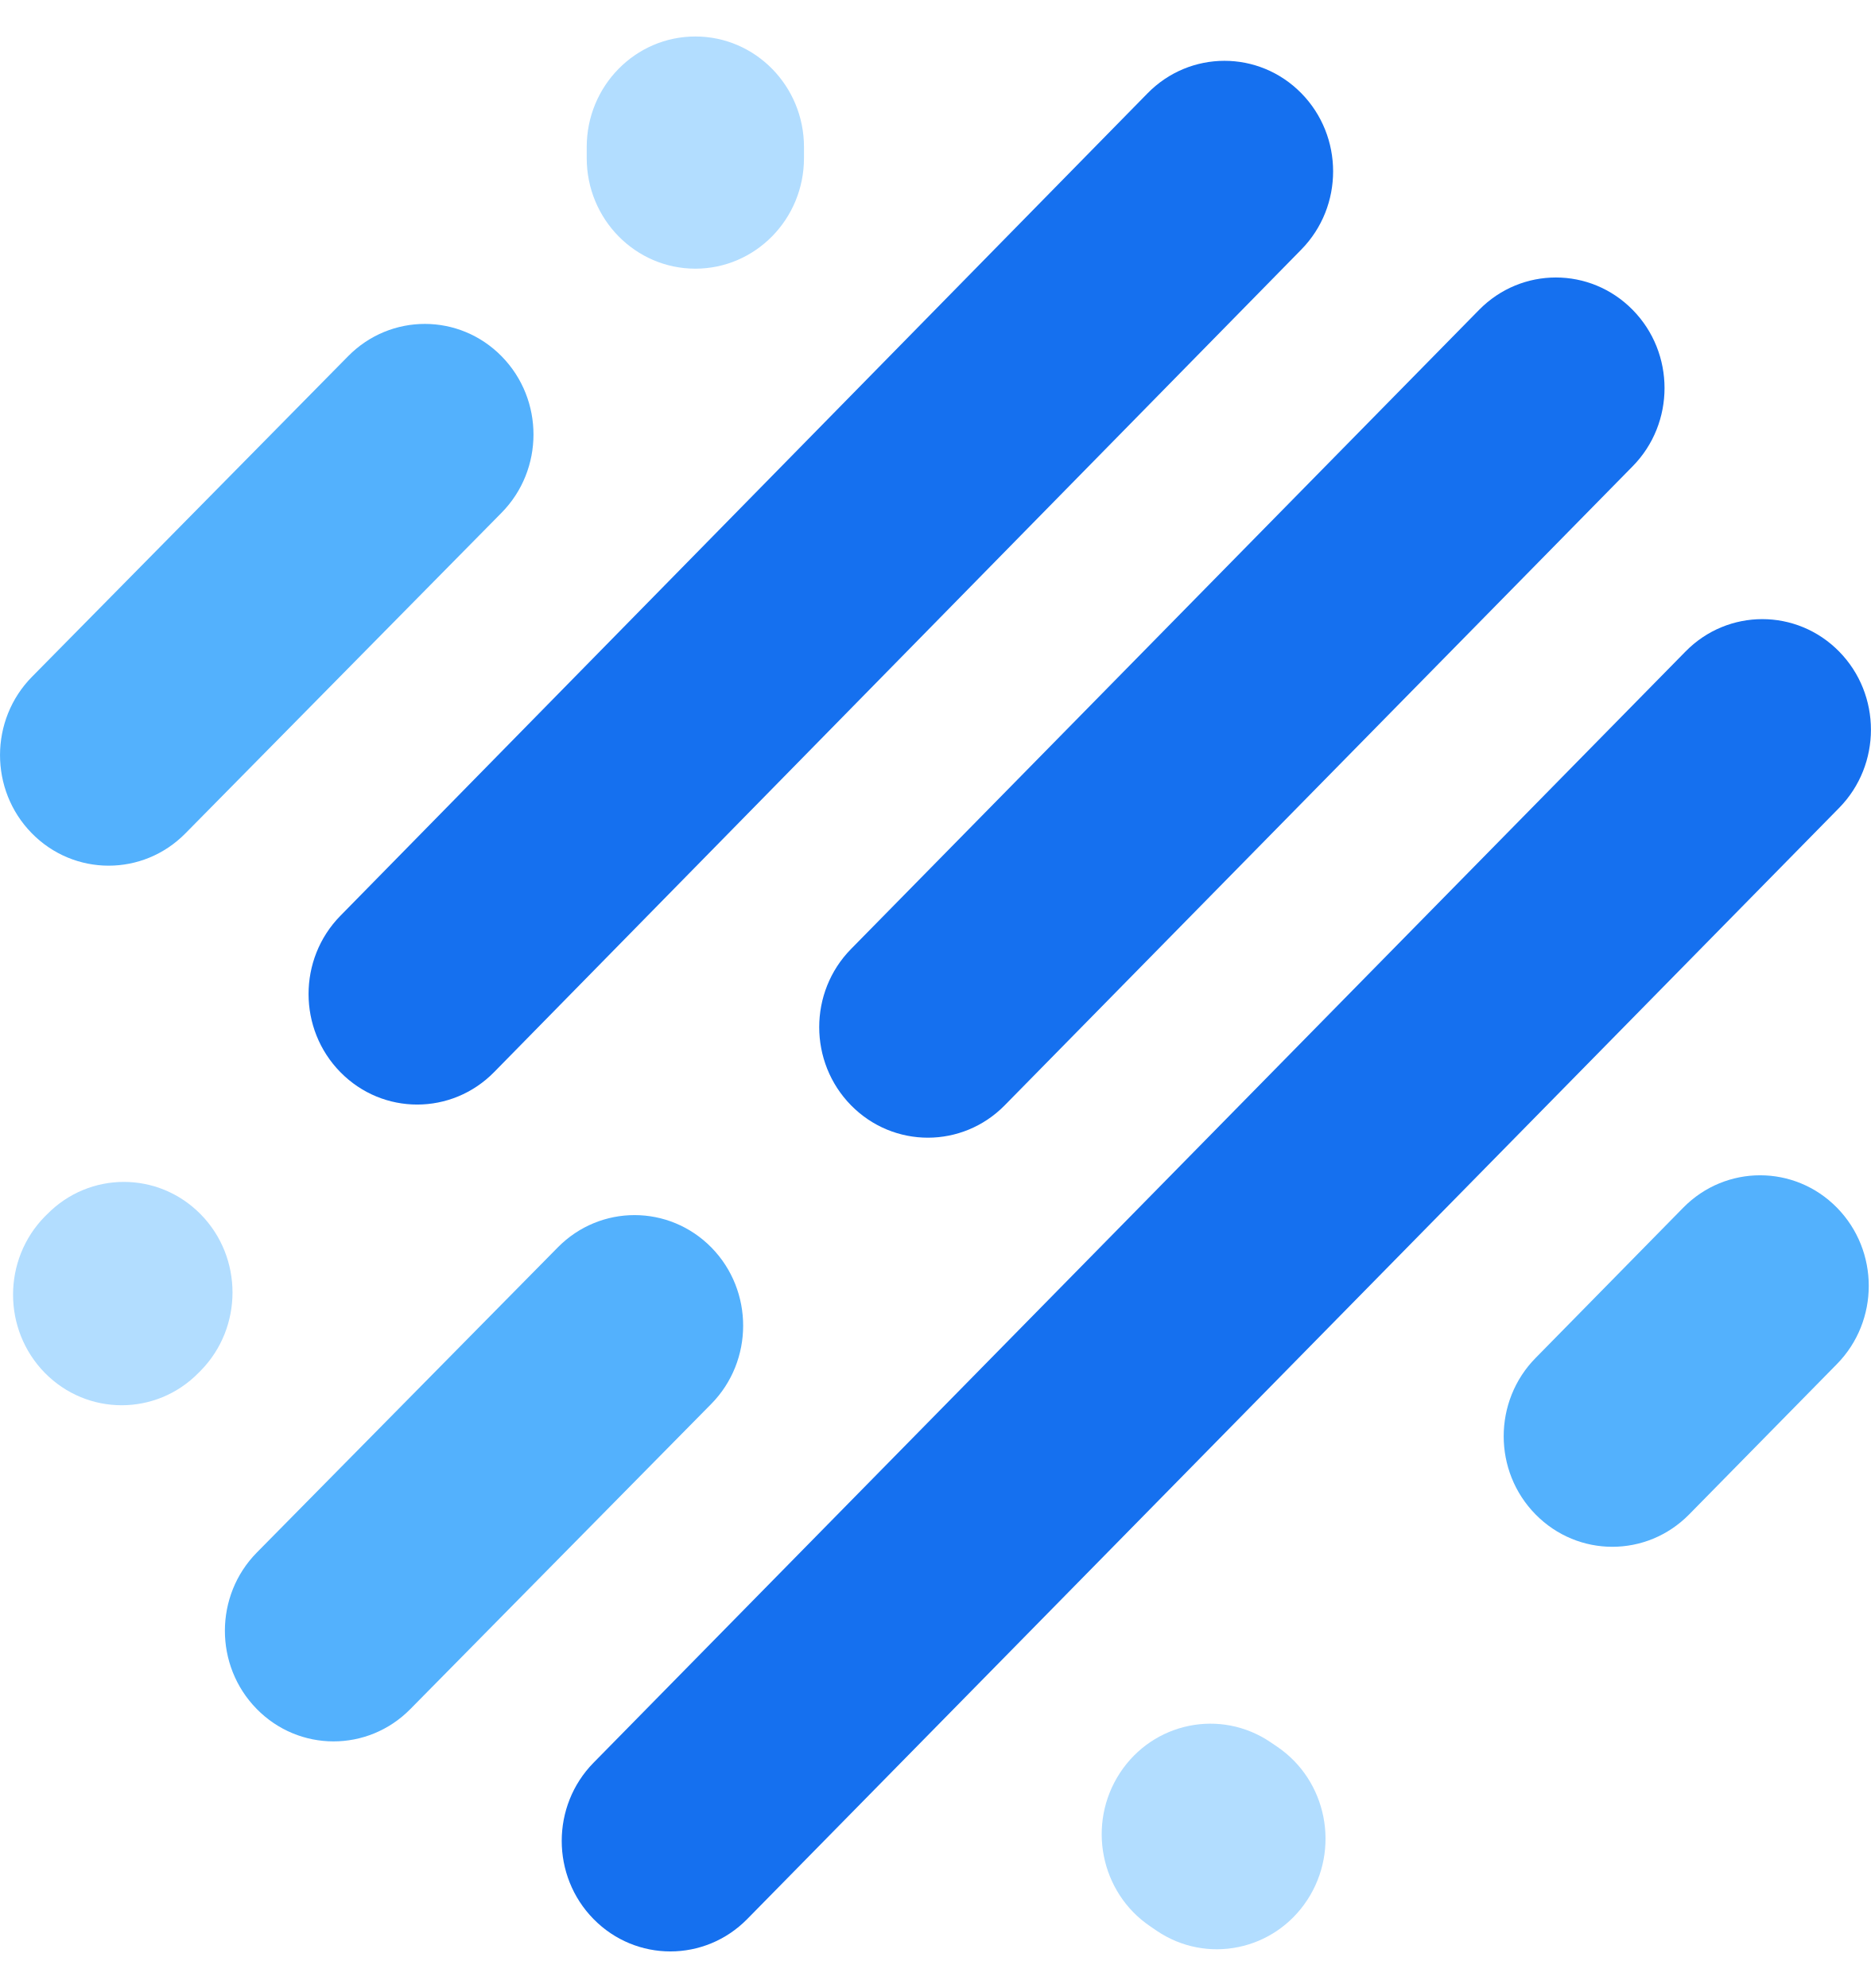
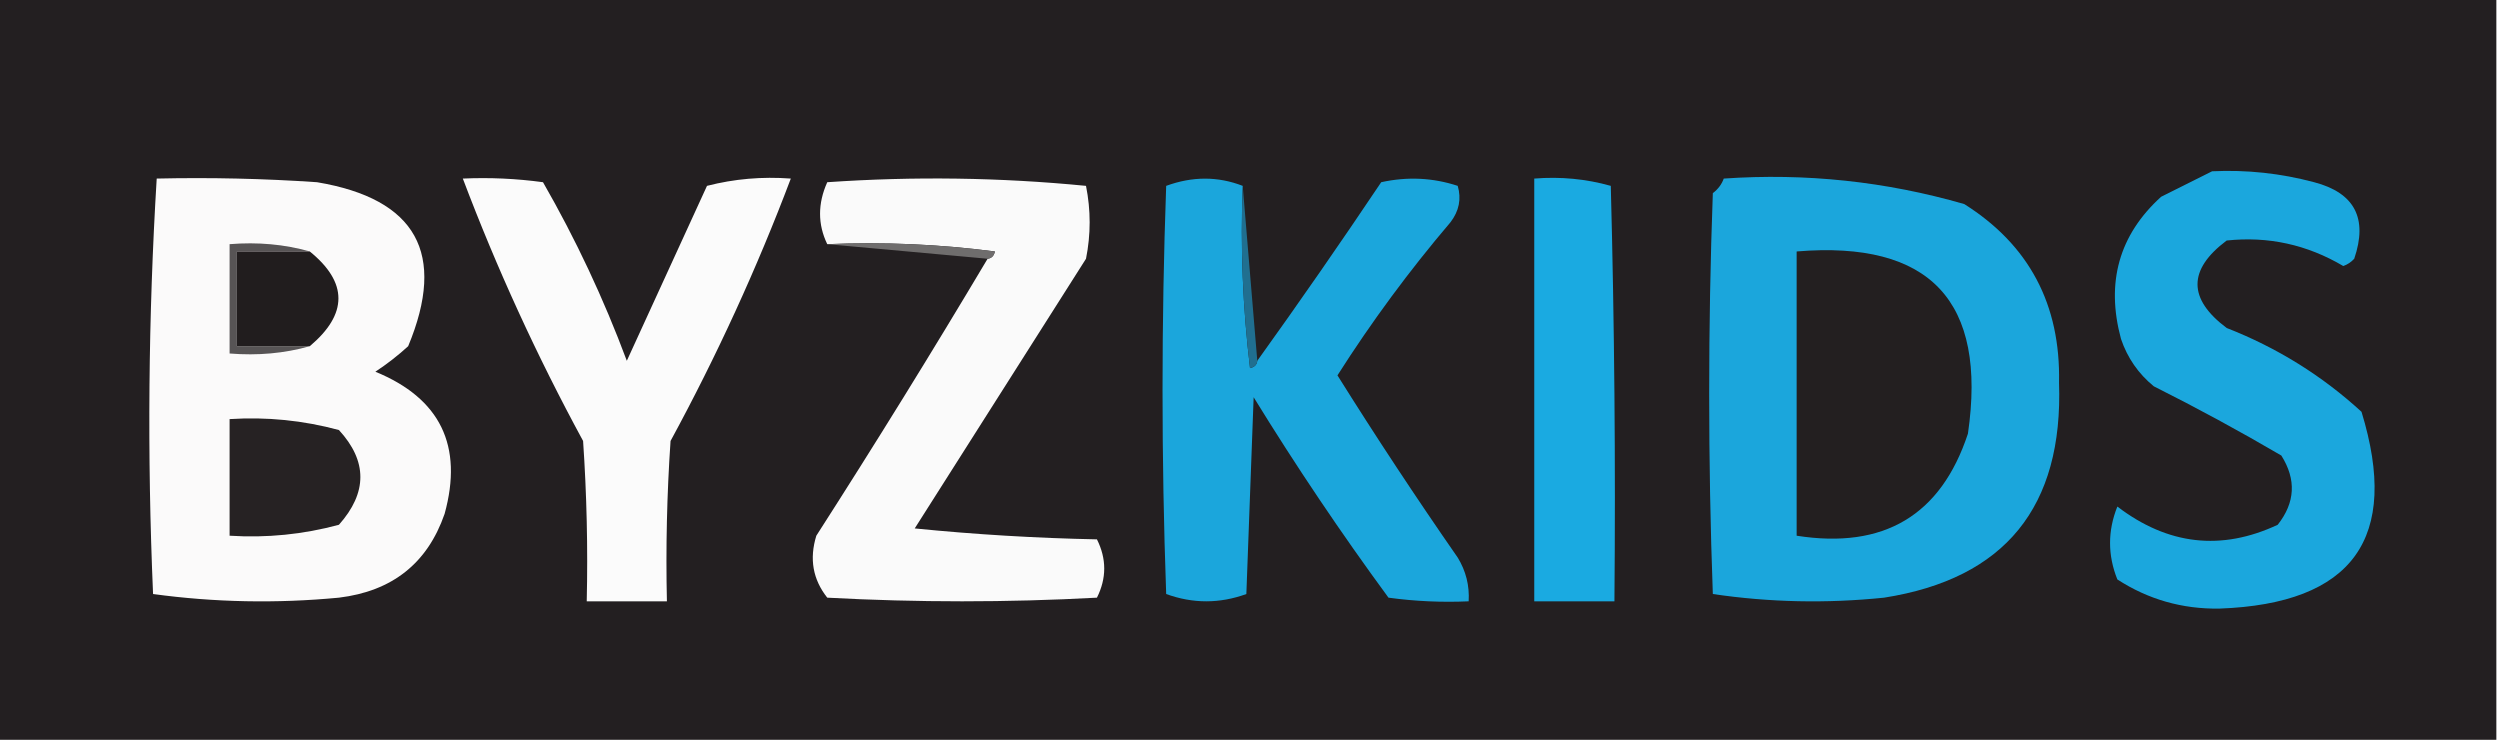
- <svg xmlns="http://www.w3.org/2000/svg" width="32" height="34" viewBox="0 0 32 34" fill="none">
-   <path fill-rule="evenodd" clip-rule="evenodd" d="M3.433 20.768C4.158 21.506 4.158 22.703 3.433 23.442L3.395 23.48C2.67 24.218 1.493 24.218 0.767 23.48C0.042 22.741 0.042 21.544 0.767 20.805L0.805 20.768C1.53 20.029 2.707 20.029 3.433 20.768Z" fill="#B2DDFF" />
-   <path fill-rule="evenodd" clip-rule="evenodd" d="M12.169 21.337C12.893 22.077 12.891 23.275 12.164 24.012L7.017 29.231C6.29 29.968 5.113 29.966 4.389 29.226C3.664 28.486 3.666 27.289 4.393 26.552L9.541 21.333C10.268 20.596 11.444 20.598 12.169 21.337Z" fill="#53B1FD" />
-   <path fill-rule="evenodd" clip-rule="evenodd" d="M19.155 30.322C19.724 29.453 20.878 29.218 21.732 29.797L21.844 29.873C22.698 30.452 22.928 31.626 22.359 32.495C21.79 33.364 20.636 33.599 19.782 33.02L19.671 32.944C18.817 32.365 18.586 31.191 19.155 30.322Z" fill="#B2DDFF" />
-   <path fill-rule="evenodd" clip-rule="evenodd" d="M31.418 20.654C32.144 21.393 32.144 22.59 31.418 23.329L28.891 25.9C28.165 26.639 26.989 26.639 26.263 25.9C25.537 25.162 25.537 23.965 26.263 23.226L28.79 20.654C29.516 19.916 30.693 19.916 31.418 20.654Z" fill="#53B1FD" />
-   <path fill-rule="evenodd" clip-rule="evenodd" d="M31.456 11.143C32.181 11.881 32.181 13.079 31.456 13.817L12.78 32.821C12.054 33.559 10.877 33.559 10.152 32.821C9.426 32.083 9.426 30.885 10.152 30.147L28.828 11.143C29.553 10.404 30.73 10.404 31.456 11.143Z" fill="#1570EF" />
-   <path fill-rule="evenodd" clip-rule="evenodd" d="M27.925 5.3C28.651 6.038 28.651 7.236 27.925 7.974L17.184 18.904C16.458 19.642 15.282 19.642 14.556 18.904C13.83 18.165 13.83 16.968 14.556 16.23L25.297 5.3C26.023 4.561 27.199 4.561 27.925 5.3Z" fill="#1570EF" />
-   <path fill-rule="evenodd" clip-rule="evenodd" d="M22.256 1.593C22.982 2.331 22.983 3.528 22.258 4.267L8.451 18.336C7.725 19.075 6.549 19.076 5.823 18.338C5.096 17.6 5.096 16.402 5.821 15.663L19.628 1.595C20.353 0.856 21.53 0.855 22.256 1.593Z" fill="#1570EF" />
-   <path fill-rule="evenodd" clip-rule="evenodd" d="M8.582 6.096C9.307 6.836 9.305 8.033 8.578 8.77L3.17 14.254C2.443 14.991 1.266 14.989 0.542 14.249C-0.182 13.51 -0.18 12.312 0.547 11.575L5.954 6.092C6.681 5.354 7.858 5.356 8.582 6.096Z" fill="#53B1FD" />
-   <path fill-rule="evenodd" clip-rule="evenodd" d="M11.893 0.624C12.919 0.624 13.751 1.471 13.751 2.515V2.704C13.751 3.748 12.919 4.595 11.893 4.595C10.867 4.595 10.035 3.748 10.035 2.704V2.515C10.035 1.471 10.867 0.624 11.893 0.624Z" fill="#B2DDFF" />
+ <svg xmlns="http://www.w3.org/2000/svg" version="1.1" width="343px" height="102px" style="shape-rendering:geometricPrecision; text-rendering:geometricPrecision; image-rendering:optimizeQuality; fill-rule:evenodd; clip-rule:evenodd">
+   <g>
+     <path style="opacity:1" fill="#231f21" d="M -0.5,-0.5 C 113.833,-0.5 228.167,-0.5 342.5,-0.5C 342.5,33.5 342.5,67.5 342.5,101.5C 228.167,101.5 113.833,101.5 -0.5,101.5C -0.5,67.5 -0.5,33.5 -0.5,-0.5 Z" />
+   </g>
+   <g>
+     <path style="opacity:1" fill="#fbfbfb" d="M 63.5,24.5 C 67.182,24.335 70.848,24.501 74.5,25C 78.992,32.819 82.825,40.986 86,49.5C 89.65,41.531 93.317,33.531 97,25.5C 100.73,24.54 104.563,24.206 108.5,24.5C 103.848,36.81 98.348,48.81 92,60.5C 91.5,67.826 91.334,75.159 91.5,82.5C 87.833,82.5 84.167,82.5 80.5,82.5C 80.666,75.159 80.5,67.826 80,60.5C 73.652,48.81 68.152,36.81 63.5,24.5 Z" />
+   </g>
+   <g>
+     <path style="opacity:1" fill="#1ba6dc" d="M 170.5,25.5 C 170.169,33.86 170.502,42.193 171.5,50.5C 172.107,50.376 172.44,50.043 172.5,49.5C 178.28,41.45 183.947,33.283 189.5,25C 193.091,24.211 196.591,24.378 200,25.5C 200.52,27.289 200.187,28.956 199,30.5C 193.345,37.144 188.179,44.144 183.5,51.5C 188.804,59.969 194.304,68.302 200,76.5C 201.128,78.345 201.628,80.345 201.5,82.5C 197.818,82.665 194.152,82.499 190.5,82C 183.962,73.092 177.795,63.925 172,54.5C 171.667,63.5 171.333,72.5 171,81.5C 167.333,82.833 163.667,82.833 160,81.5C 159.333,62.833 159.333,44.167 160,25.5C 163.601,24.18 167.101,24.18 170.5,25.5 Z" />
+   </g>
+   <g>
+     <path style="opacity:1" fill="#1aaae1" d="M 210.5,24.5 C 214.106,24.211 217.606,24.544 221,25.5C 221.5,44.497 221.667,63.497 221.5,82.5C 217.833,82.5 214.167,82.5 210.5,82.5C 210.5,63.167 210.5,43.833 210.5,24.5 Z" />
+   </g>
+   <g>
+     <path style="opacity:1" fill="#1ba7dd" d="M 303.5,23.5 C 308.248,23.275 312.915,23.775 317.5,25C 323.059,26.458 324.892,29.958 323,35.5C 322.586,35.957 322.086,36.291 321.5,36.5C 316.517,33.557 311.184,32.391 305.5,33C 300.167,37 300.167,41 305.5,45C 312.422,47.706 318.589,51.54 324,56.5C 329.316,73.837 322.816,82.837 304.5,83.5C 299.4,83.576 294.733,82.243 290.5,79.5C 289.167,76.167 289.167,72.833 290.5,69.5C 297.434,74.785 304.767,75.618 312.5,72C 314.908,68.957 315.074,65.791 313,62.5C 307.275,59.146 301.442,55.98 295.5,53C 293.383,51.269 291.883,49.102 291,46.5C 288.905,38.737 290.739,32.237 296.5,27C 298.925,25.787 301.259,24.621 303.5,23.5 Z" />
+   </g>
+   <g>
+     <path style="opacity:1" fill="#fbfafa" d="M 21.5,24.5 C 28.841,24.334 36.174,24.5 43.5,25C 57.127,27.285 61.293,34.785 56,47.5C 54.59,48.788 53.09,49.954 51.5,51C 60.41,54.653 63.576,61.153 61,70.5C 58.649,77.281 53.815,81.114 46.5,82C 37.921,82.816 29.421,82.649 21,81.5C 20.18,62.427 20.347,43.427 21.5,24.5 Z" />
+   </g>
+   <g>
+     <path style="opacity:1" fill="#fafafa" d="M 135.5,35.5 C 136.043,35.44 136.376,35.107 136.5,34.5C 128.862,33.502 121.196,33.169 113.5,33.5C 112.183,30.77 112.183,27.936 113.5,25C 125.409,24.179 137.243,24.346 149,25.5C 149.667,28.833 149.667,32.167 149,35.5C 141.167,47.833 133.333,60.167 125.5,72.5C 133.813,73.332 142.147,73.832 150.5,74C 151.833,76.667 151.833,79.333 150.5,82C 138.167,82.667 125.833,82.667 113.5,82C 111.522,79.503 111.022,76.669 112,73.5C 120.058,60.948 127.892,48.282 135.5,35.5 Z" />
+   </g>
+   <g>
+     <path style="opacity:1" fill="#1ba6dc" d="M 236.5,24.5 C 247.731,23.724 258.731,24.89 269.5,28C 278.39,33.607 282.723,41.774 282.5,52.5C 283.087,69.558 275.087,79.391 258.5,82C 250.587,82.814 242.754,82.647 235,81.5C 234.333,63.167 234.333,44.833 235,26.5C 235.717,25.956 236.217,25.289 236.5,24.5 Z" />
+   </g>
+   <g>
+     <path style="opacity:1" fill="#206f90" d="M 170.5,25.5 C 171.167,33.5 171.833,41.5 172.5,49.5C 172.44,50.043 172.107,50.376 171.5,50.5C 170.502,42.193 170.169,33.86 170.5,25.5 Z" />
+   </g>
+   <g>
+     <path style="opacity:1" fill="#6f6d6d" d="M 113.5,33.5 C 121.196,33.169 128.862,33.502 136.5,34.5C 136.376,35.107 136.043,35.44 135.5,35.5C 128.167,34.833 120.833,34.167 113.5,33.5 Z" />
+   </g>
+   <g>
+     <path style="opacity:1" fill="#575455" d="M 42.5,34.5 C 39.167,34.5 35.833,34.5 32.5,34.5C 32.5,38.833 32.5,43.167 32.5,47.5C 35.833,47.5 39.167,47.5 42.5,47.5C 39.038,48.482 35.371,48.815 31.5,48.5C 31.5,43.5 31.5,38.5 31.5,33.5C 35.371,33.185 39.038,33.518 42.5,34.5 Z" />
+   </g>
+   <g>
+     <path style="opacity:1" fill="#211d1e" d="M 42.5,34.5 C 47.743,38.753 47.743,43.087 42.5,47.5C 39.167,47.5 35.833,47.5 32.5,47.5C 32.5,43.167 32.5,38.833 32.5,34.5C 35.833,34.5 39.167,34.5 42.5,34.5 Z" />
+   </g>
+   <g>
+     <path style="opacity:1" fill="#231f20" d="M 246.5,34.5 C 264.814,32.98 272.647,41.314 270,59.5C 266.295,70.713 258.462,75.379 246.5,73.5C 246.5,60.5 246.5,47.5 246.5,34.5 Z" />
+   </g>
+   <g>
+     <path style="opacity:1" fill="#262223" d="M 31.5,57.5 C 36.599,57.175 41.599,57.675 46.5,59C 50.423,63.261 50.423,67.594 46.5,72C 41.599,73.325 36.599,73.825 31.5,73.5C 31.5,68.167 31.5,62.833 31.5,57.5 Z" />
+   </g>
</svg>
